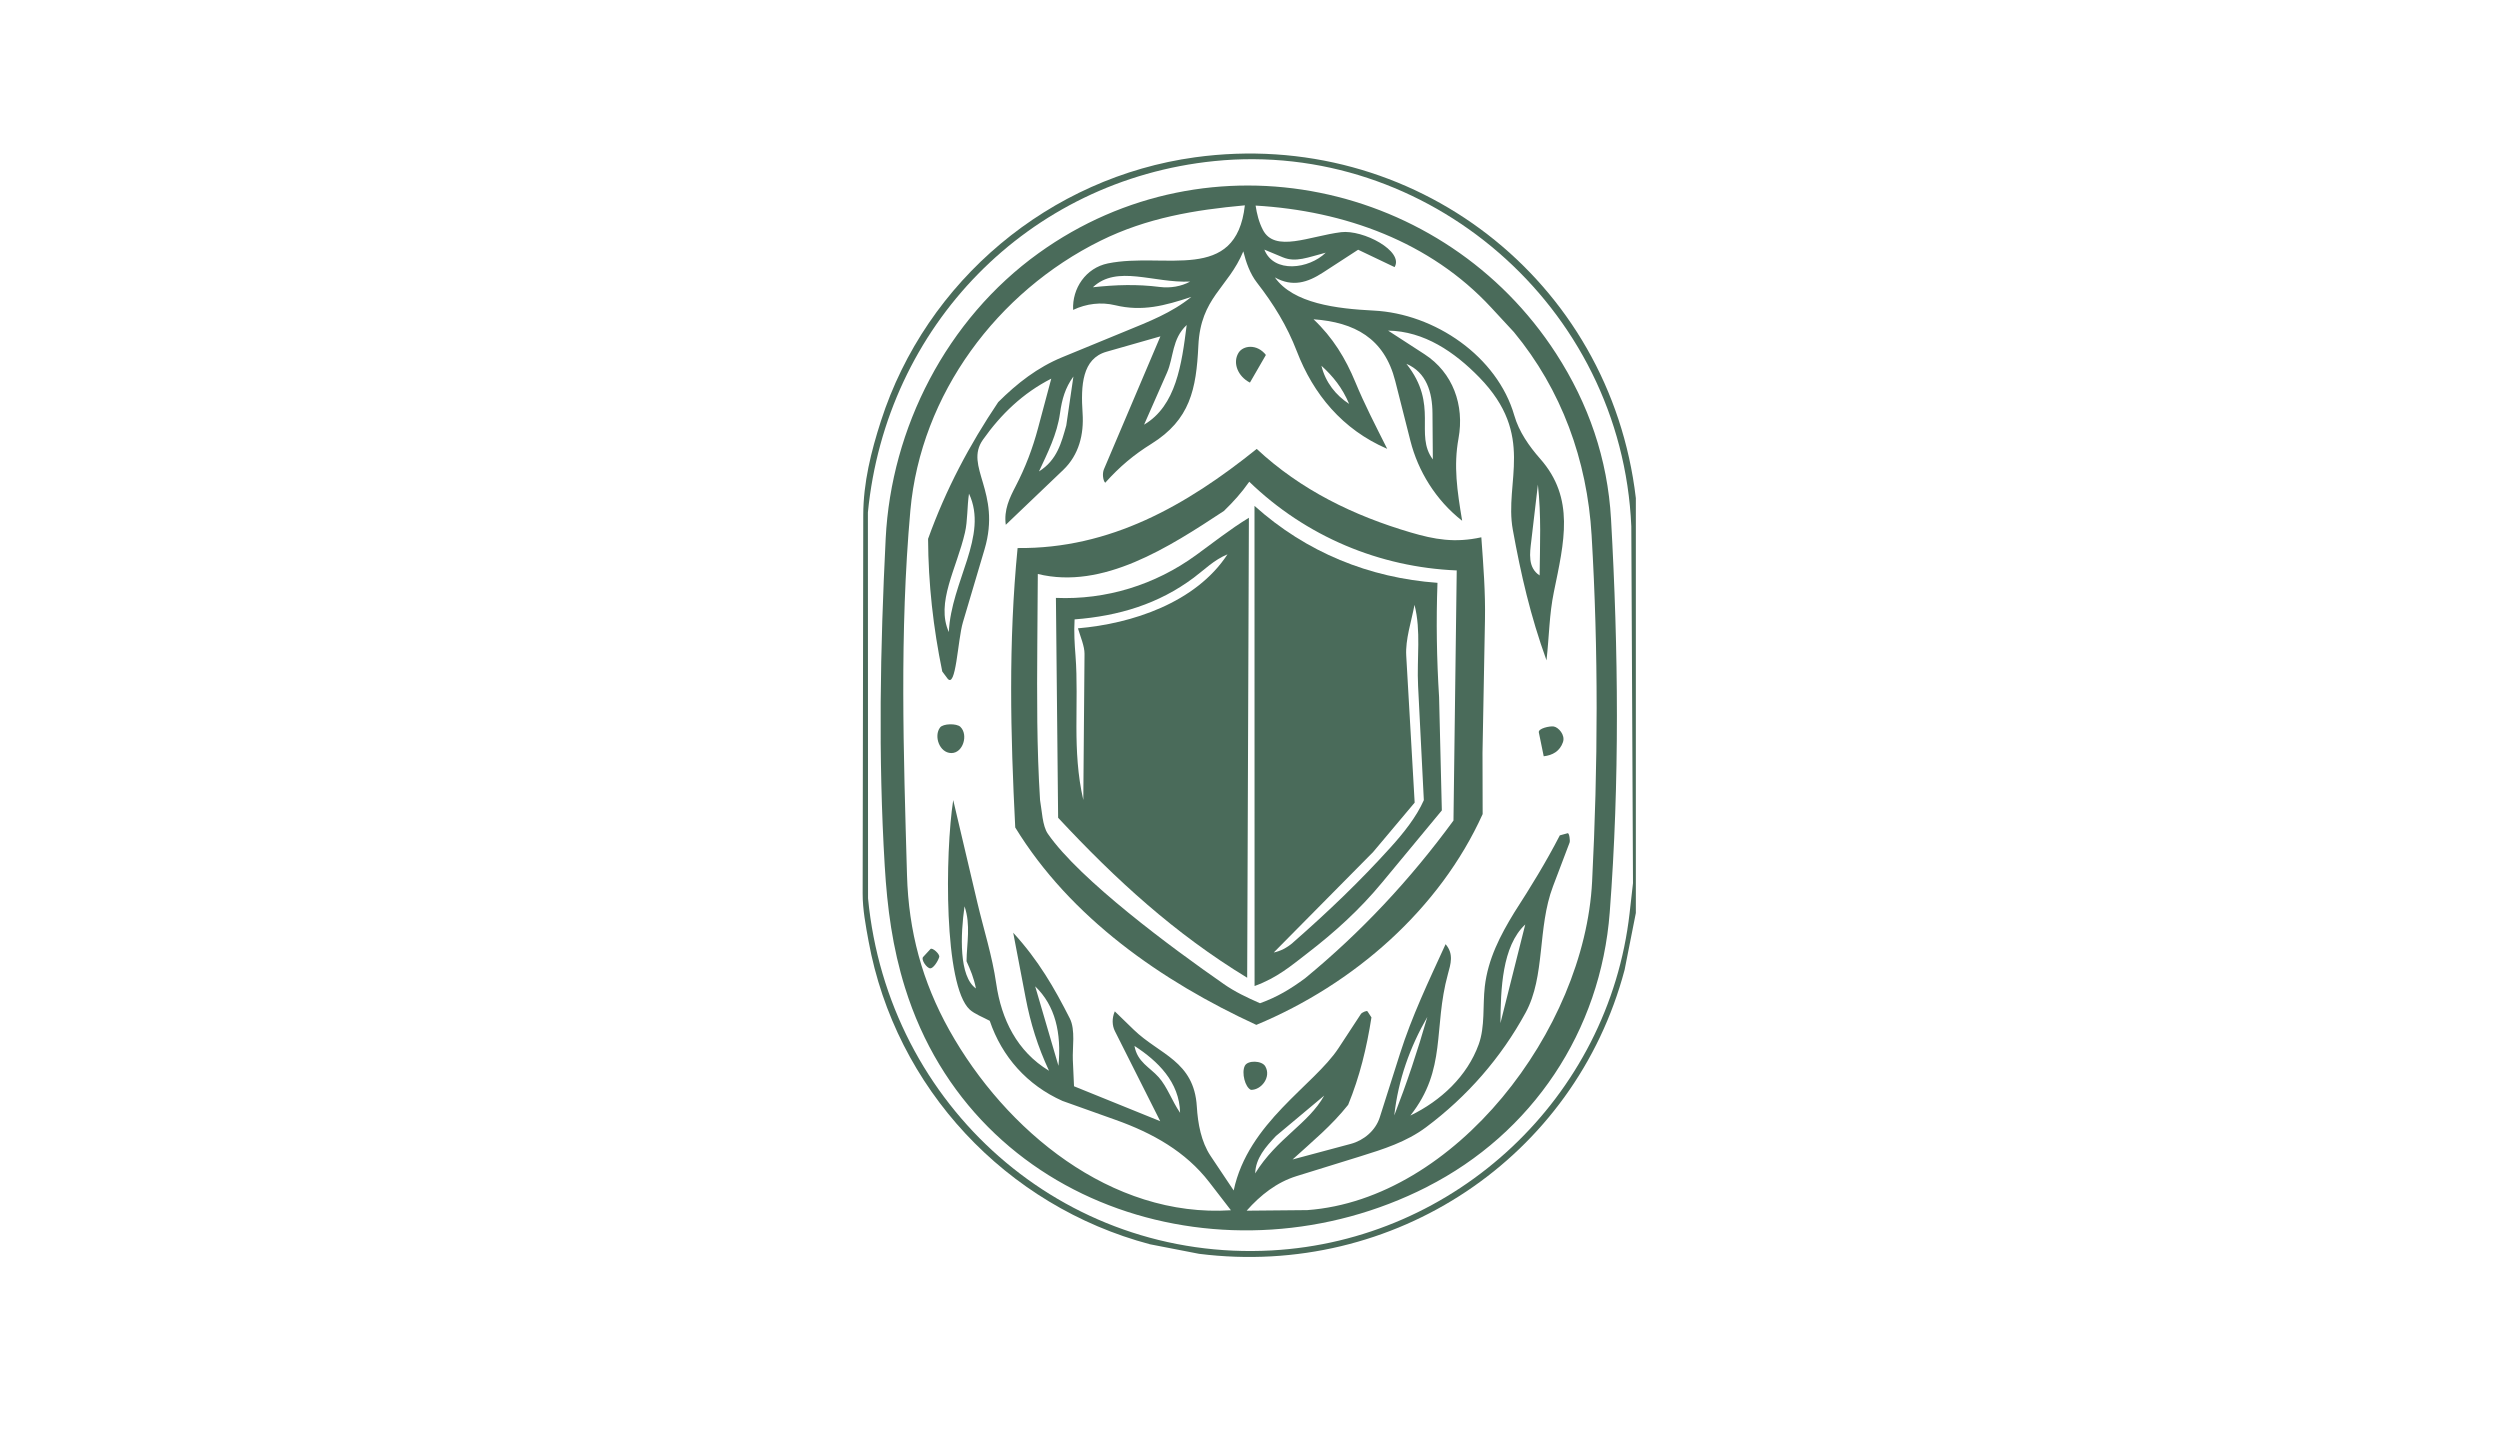
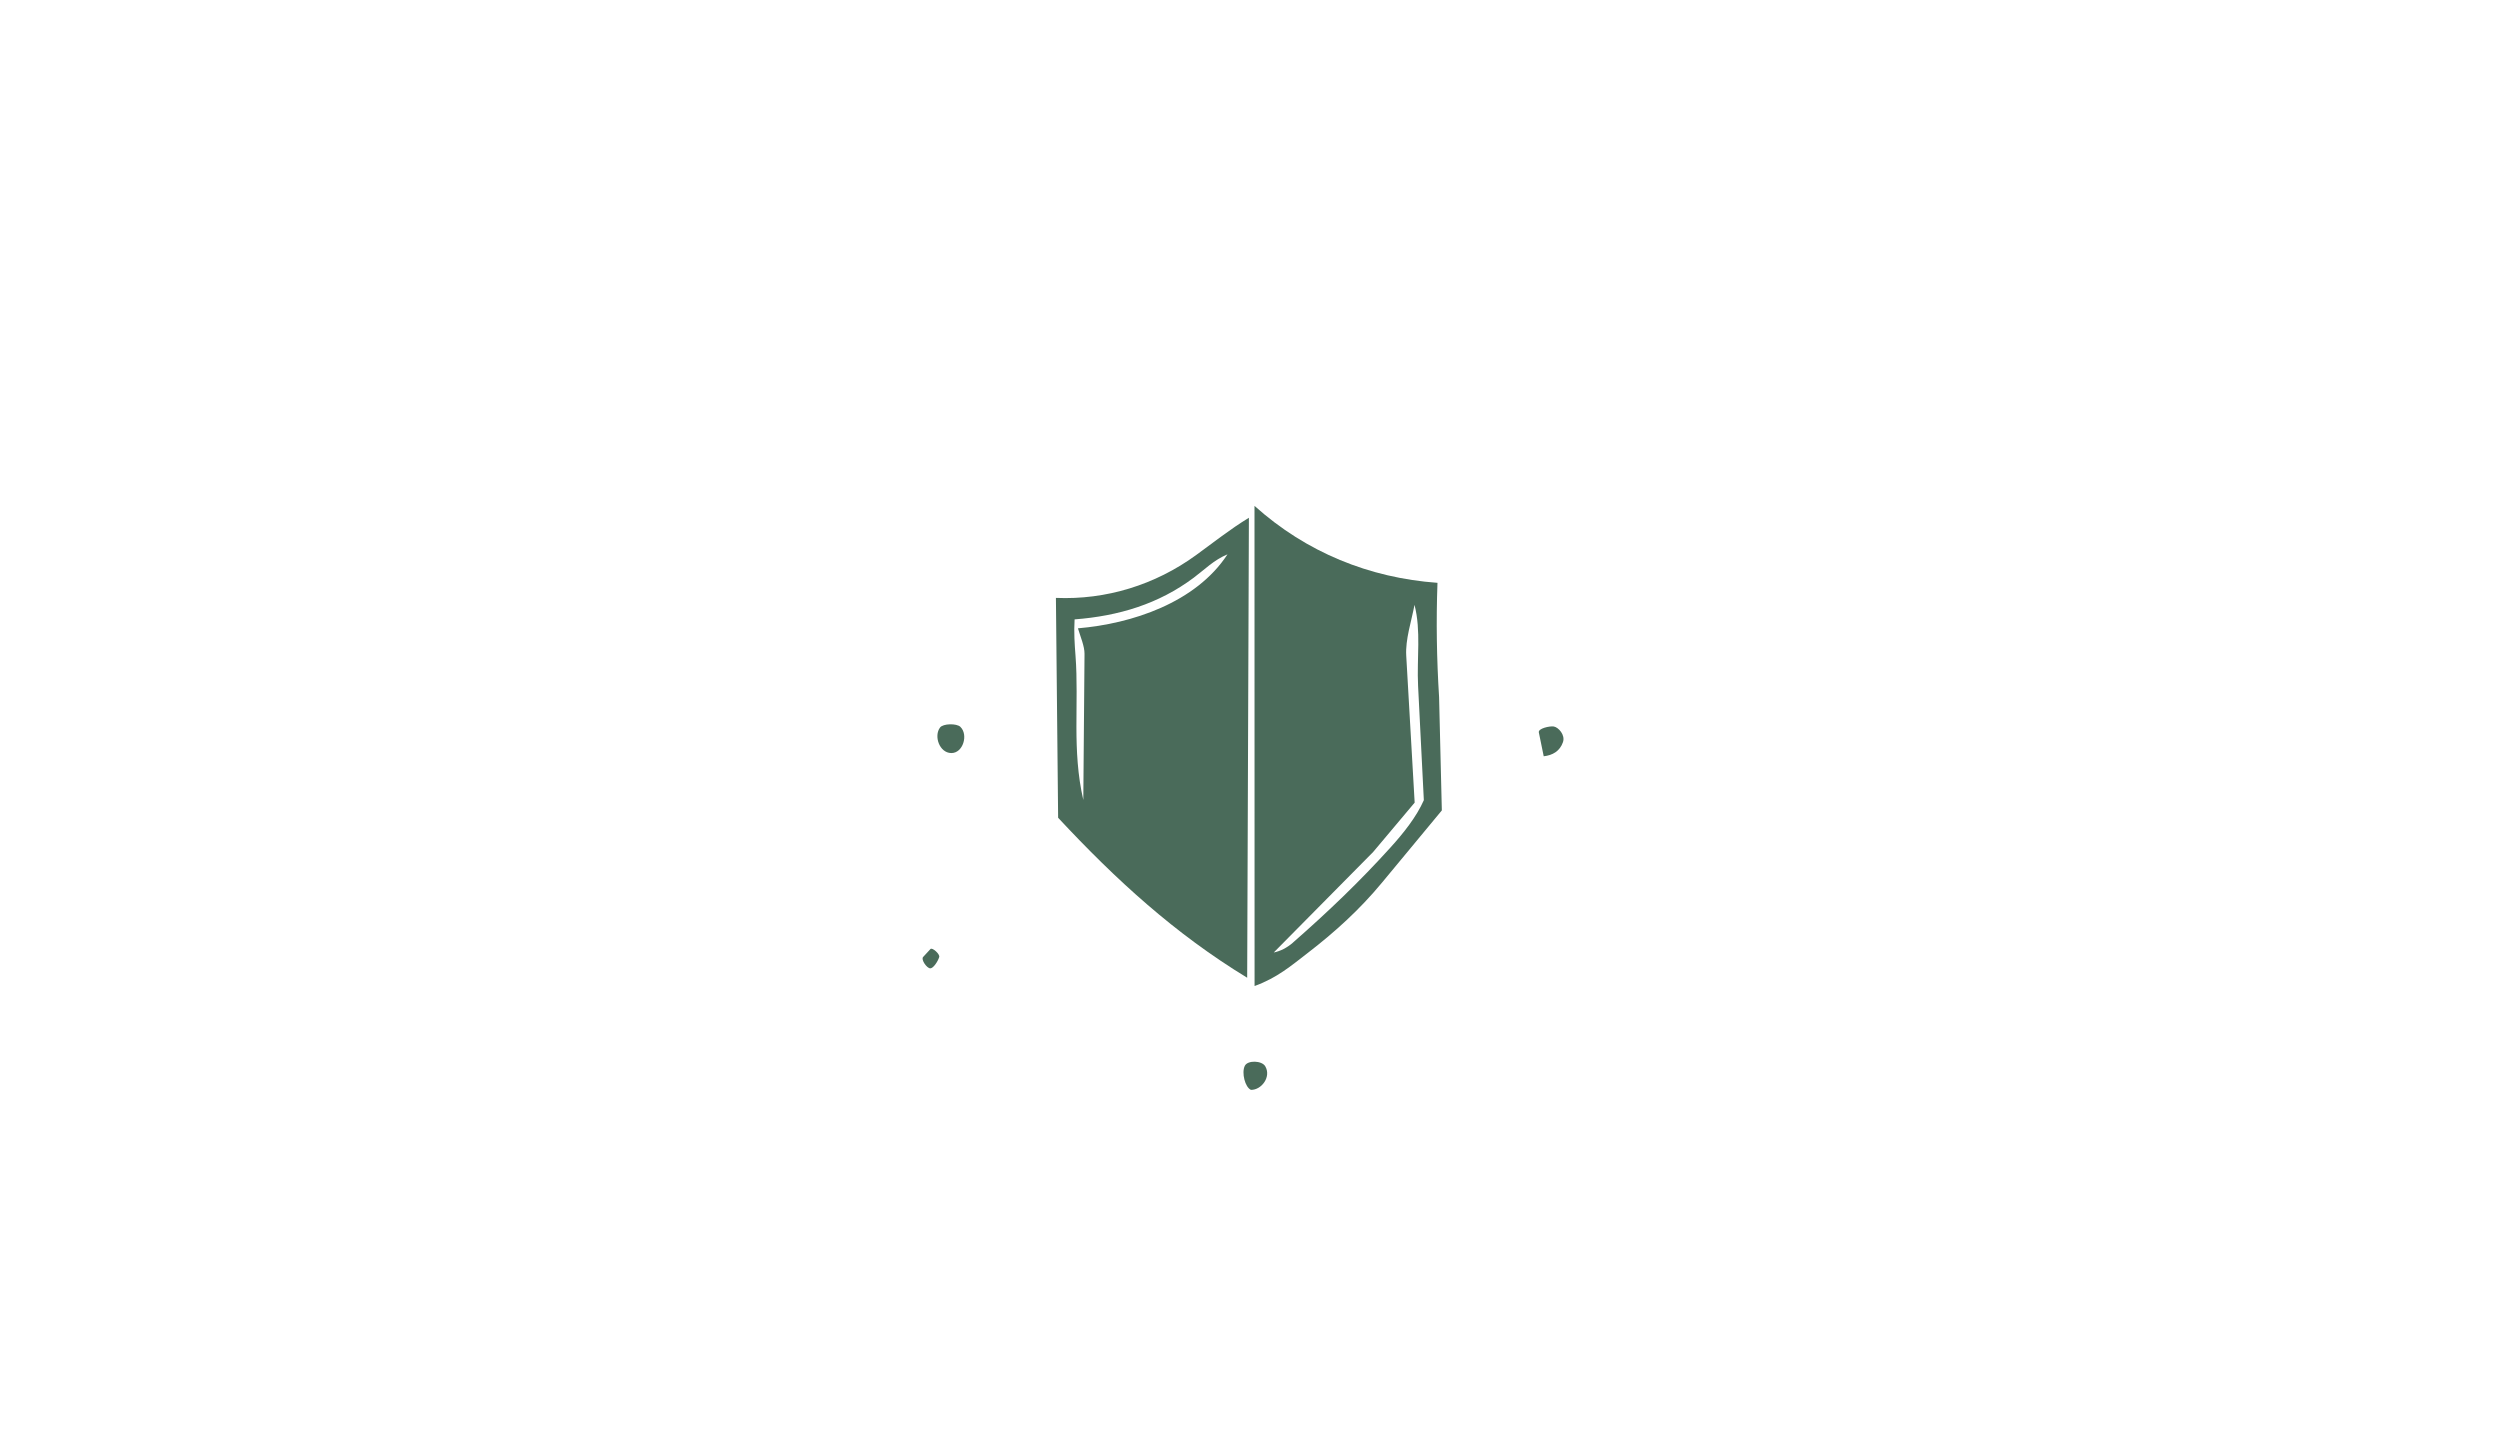
<svg xmlns="http://www.w3.org/2000/svg" fill="#4A6B5A" id="Layer_1" version="1.1" viewBox="0 0 700.08 400.08">
-   <path d="M335.78,351.11l-13.74-2.67c-40.36-10.69-71.26-43.76-78.81-84.86-.79-4.32-1.67-8.93-1.66-13.34l.17-105.99c.01-9.13,2.23-17.9,4.94-26.32,12.72-39.54,47.37-68.29,87.96-73.88,61.06-8.4,116.28,34.2,123.45,95.45v116.16s-3.15,15.93-3.15,15.93c-13.94,52.61-64.55,86.39-119.16,79.52ZM456.34,255.71l.95-8.39-.47-99.93c-2.66-61.85-57.35-108.34-116.8-102.28-52.17,5.32-91.86,46.2-96.98,98.37l.04,108.09c5.59,58.19,54.6,101.8,113.04,98.59,51.56-2.84,94.35-42.79,100.22-94.44Z" />
-   <path d="M399.54,332.41c-55.31,28.09-126.66,6.58-146.1-55.81-3.51-11.26-4.98-22.25-5.69-34.18-1.83-30.69-1.27-60.72.27-91.62s17.01-61.35,42.83-79.91c47.85-34.41,113.74-20.09,144.91,28.13,9.07,14.03,14.43,29.46,15.38,46.35,2.08,36.96,2.43,73.36-.36,110.08-2.53,33.33-21.68,61.94-51.25,76.95ZM375.51,65.02c6.24-.77,17.69,5.32,15.02,9.78l-10.21-4.87-9.84,6.39c-4.3,2.79-8.51,4.14-13.48,1.36,5.14,7.31,17.3,8.77,27.63,9.29,17.17.85,34.67,12.85,39.43,29.4,1.3,4.51,4.12,8.56,7.23,12.09,9.8,11.1,6.73,23.23,3.83,37.38-1.29,6.31-1.27,12.04-2.05,19.08-4.51-12.47-7.17-24.1-9.43-36.55-2.46-13.5,6.47-26.42-9.38-42.69-6.95-7.13-15.45-12.94-25.55-13.1l10.21,6.62c7.94,5.15,11.21,14.24,9.51,23.57-1.41,7.74-.39,14.59,1.02,23.06-7.44-5.8-12.36-13.99-14.48-22.34l-4.26-16.8c-3.05-12.03-11.46-16.45-22.88-17.28,5.43,5.13,8.95,10.93,11.72,17.62,2.6,6.28,5.52,11.9,8.91,18.66-12.57-5.42-20.7-15.35-25.3-27.3-2.75-7.15-6.51-13.24-11.17-19.24-1.93-2.48-3.07-5.69-3.82-8.76-4.28,10.27-11.95,12.89-12.59,26.39-.58,12.27-2.32,20.75-13.14,27.5-4.91,3.06-8.82,6.31-12.95,10.91-.61-.62-.87-2.55-.35-3.79l15.81-37.21-15.11,4.31c-6.79,1.94-7.21,9.4-6.68,17.23.4,5.89-1.02,11.66-5.43,15.87l-16.08,15.36c-.57-4.19,1.05-7.5,2.78-10.83,2.71-5.22,4.73-10.52,6.25-16.22l3.71-13.88c-7.96,4.06-14.1,9.98-19.12,17.08-5.38,7.59,5.23,14.55.43,30.73l-6.05,20.4c-1.49,5.01-1.93,19.01-4.38,15.69l-1.41-1.9c-2.52-12.27-3.9-24.47-3.97-37.13,4.98-13.85,11.55-26.24,19.64-38.29,5.31-5.29,11-9.72,17.94-12.58l17.68-7.27c6.57-2.7,12.96-5.15,18.47-9.62-7.51,2.49-13.73,4.16-21.35,2.33-3.9-.94-8.01-.46-11.76,1.31-.31-6,3.54-11.76,9.75-13.02,15.92-3.23,35.88,5.73,38.34-16.26-14,1.28-27.38,3.47-40.43,9.92-28.83,14.26-50.32,42.9-53.24,75.54-3.06,34.31-1.91,67.87-.94,102.08.44,15.74,4.27,29.88,11.87,43.47,15.7,28.07,45.33,52.58,78.84,50.4l-6.07-7.87c-6.64-8.6-15.89-13.75-26.17-17.42l-14.94-5.33c-9.87-4.41-16.94-12.36-20.36-22.43-1.76-.95-4.26-1.91-5.61-3.15-7.27-6.71-6.92-43.68-4.62-58.67l6.76,28.71c1.81,7.68,4.15,14.84,5.29,22.73,1.44,9.93,5.79,18.94,14.78,24.37-3.17-6.8-5.18-13.28-6.55-20.44l-3.48-18.22c7.11,7.77,11.51,15.45,15.86,24.02,1.61,3.18.69,8.28.84,11.61l.33,7.37,24.14,9.78-12.7-25.24c-.76-1.51-.88-3.56-.02-5.52l5.33,5.17c7.15,6.93,16.88,8.73,17.64,21.5.28,4.74,1.22,9.87,3.84,13.8l6.48,9.69c4.03-19.05,22.51-29.41,29.36-39.86l6.28-9.58c.25-.38,1.63-1.03,1.83-.72l1.11,1.7c-1.34,8.57-3.28,16.54-6.52,24.47-4.7,5.9-9.82,10.08-15.57,15.31l16.31-4.37c3.67-.98,6.94-3.76,8.1-7.4l5.65-17.79c3.34-10.52,7.96-20.19,12.79-30.73,2.36,2.73,1.42,5.57.65,8.38-4.17,15.21-.24,26.6-10.51,39.61,8.55-4.14,15.91-11.01,19.14-19.94,1.81-4.99,1.09-10.88,1.7-16.18.89-7.71,4.32-14.31,8.28-20.78,4.63-7.18,8.82-13.98,12.73-21.56l2.19-.6c.47-.13.74,2.1.55,2.61l-4.65,12.26c-4.42,11.64-2.09,25.15-7.68,35.4-6.9,12.65-16.35,23.46-27.88,32.07-5.49,4.1-11.95,6.14-18.41,8.15l-17.85,5.53c-5.53,1.72-10.07,5.28-13.97,9.68l16.99-.16c41.37-3.04,77.65-50.45,79.75-91.99,1.64-32.5,1.79-64.42-.14-96.98-1.24-21.05-8.42-40.77-21.76-56.91l-6.39-6.9c-17.03-18.39-41.05-27.06-65.94-28.52.35,2.33.92,4.64,2.04,6.8,3.34,6.47,13.09,1.74,21.89.65ZM371.25,70.76c-5.03,1.3-8.37,2.81-12.03,1.29l-5.16-2.15c2.64,6.73,12.51,5.44,17.19.86ZM333.3,78.85c-10.36.46-20.48-4.78-27.26,1.59,6.51-.7,12.32-.89,18.75-.08,2.95.37,6.02-.15,8.51-1.52ZM332.31,91.01c-4.18,3.93-3.6,9.01-5.51,13.34l-6.42,14.57c8.97-5.28,10.54-16.89,11.93-27.91ZM401.24,128.65l-.1-12.94c-.04-5.87-1.68-11.43-7.3-13.83,9.19,11.61,2.14,19.73,7.4,26.77ZM377.8,113.11c-1.92-4.55-4.51-7.73-7.76-10.69,1.14,4.68,4.07,8.3,7.76,10.69ZM290.95,132.01c5.09-3.16,6.3-8.13,7.64-12.86l2-13.72c-2.29,3.15-3.21,6.36-3.75,10.27-.83,5.97-3.5,11.16-5.89,16.31ZM431.14,161.16c.1-8.74.48-16.71-.48-25.45l-1.86,15.85c-.39,3.3-1.04,7.38,2.35,9.59ZM265.71,177c.6-14.13,11.18-26.95,5.64-38.76-.55,3.63-.35,7.54-1.13,10.89-2.33,10.12-8.24,19.64-4.51,27.87ZM273.3,276.81c-.62-3.04-1.51-5.13-2.64-7.63.06-5,1.22-10.19-.56-15.38-1.15,8.03-1.58,19.66,3.21,23.01ZM420.17,286.51l6.95-27.63c-6.52,6.09-6.87,18.17-6.95,27.63ZM296.4,298.46c.88-9.23-.9-16.85-6.52-22.26l6.52,22.26ZM390.44,312.36c3.53-9.1,6.49-17.96,9.26-27.59-4.85,8.44-8.15,17.54-9.26,27.59ZM330.46,311.62c-.15-8.64-6.33-14.56-12.77-18.73.78,4.53,4.28,5.95,6.79,8.78,2.41,2.72,3.67,6.56,5.98,9.95ZM351.49,328.59c6.02-9.8,14.91-13.86,19.33-21.79l-13.52,11.32c-2.87,3.04-5.68,6.21-5.81,10.47Z" />
-   <path d="M415.19,227.97c-11.99,26.54-35.91,47.59-63.38,59.03-26.49-12.21-52.06-30.02-67.51-55.28-1.33-26.21-1.94-51.66.66-78.25,25.91.27,47.27-11.92,66.96-27.76,12.36,11.53,27.18,18.7,43.1,23.39,6.67,1.96,12.34,3,19.8,1.36.58,8.07,1.16,15.32,1.02,23.04l-.69,37.32.04,17.15ZM342.63,275.52c3.3,2.29,6.52,3.79,10.21,5.42,4.79-1.72,8.5-3.95,12.61-6.98,15.72-12.93,29.41-27.58,41.57-44.18l.91-70.04c-21.6-.9-42.18-9.46-58.1-24.84-2.26,3.22-4.41,5.57-7.1,8.19-15.41,10.15-33.86,22.12-52.11,17.64l-.14,19.69c-.1,14.73-.16,28.89.77,43.64.53,2.93.64,7.2,2.18,9.42,8.94,12.92,34.81,32.03,49.2,42.03Z" />
-   <path d="M354.49,99.4l-4.47,7.74c-3.39-1.74-4.89-5.51-3.22-8.3,1.29-2.16,5.23-2.61,7.69.56Z" />
  <path d="M268.93,203.54c2.3,2.2.76,7.4-2.56,7.34s-4.92-4.79-3.12-7.16c.85-1.12,4.63-1.19,5.69-.18Z" />
  <path d="M437.7,207.78c-.9,2.62-2.95,3.72-5.41,4l-1.37-6.69c-.22-1.1,3.05-1.83,4.18-1.65,1.33.22,3.26,2.38,2.59,4.34Z" />
  <path d="M354.31,298.59c1.74,2.95-1.03,6.65-4,6.61-1.65-.72-2.69-4.8-1.72-6.74.81-1.62,4.77-1.49,5.72.13Z" />
  <path d="M263.01,268.01c-.42,1.32-1.68,3.17-2.5,3.16-.97-.01-2.67-2.47-2.01-3.18l2.07-2.24c.47-.51,2.7,1.42,2.44,2.26Z" />
  <path d="M403.76,226.94l-16.82,20.3c-6.2,7.48-13.14,13.79-20.82,19.69-4.53,3.48-8.42,6.87-14.8,9.19l-.02-134.46c14.55,13.07,32.22,20.17,51.24,21.55-.39,10.8-.22,21.21.45,32l.77,31.73ZM362.05,263.97c9.88-8.66,18.77-17.17,27.39-26.71,3.54-3.91,7.22-8.5,9.28-13.19l-1.61-31.97c-.39-7.84.88-15.39-1-22.72-.89,4.69-2.58,9.71-2.32,14.2l2.36,41.18-11.63,13.83-27.83,28.14c1.84-.37,3.72-1.32,5.36-2.75Z" />
  <path d="M296.31,229l-.62-61.57c14.03.6,27.78-3.64,39.23-11.97,4.94-3.59,9.5-7.23,14.81-10.47l-.48,128.81c-20.22-12.31-36.74-27.4-52.94-44.8ZM303.7,183.11c.02-2.14-1.12-4.73-1.84-7.16,15.07-1.28,33.03-7.16,41.88-20.72-3.83,1.59-6.37,4.24-9.46,6.55-9.85,7.36-20.96,10.71-33.36,11.67-.21,3.68,0,6.82.26,10.19,1,13.34-1.05,26.34,2.18,40.38l.34-40.92Z" />
</svg>
